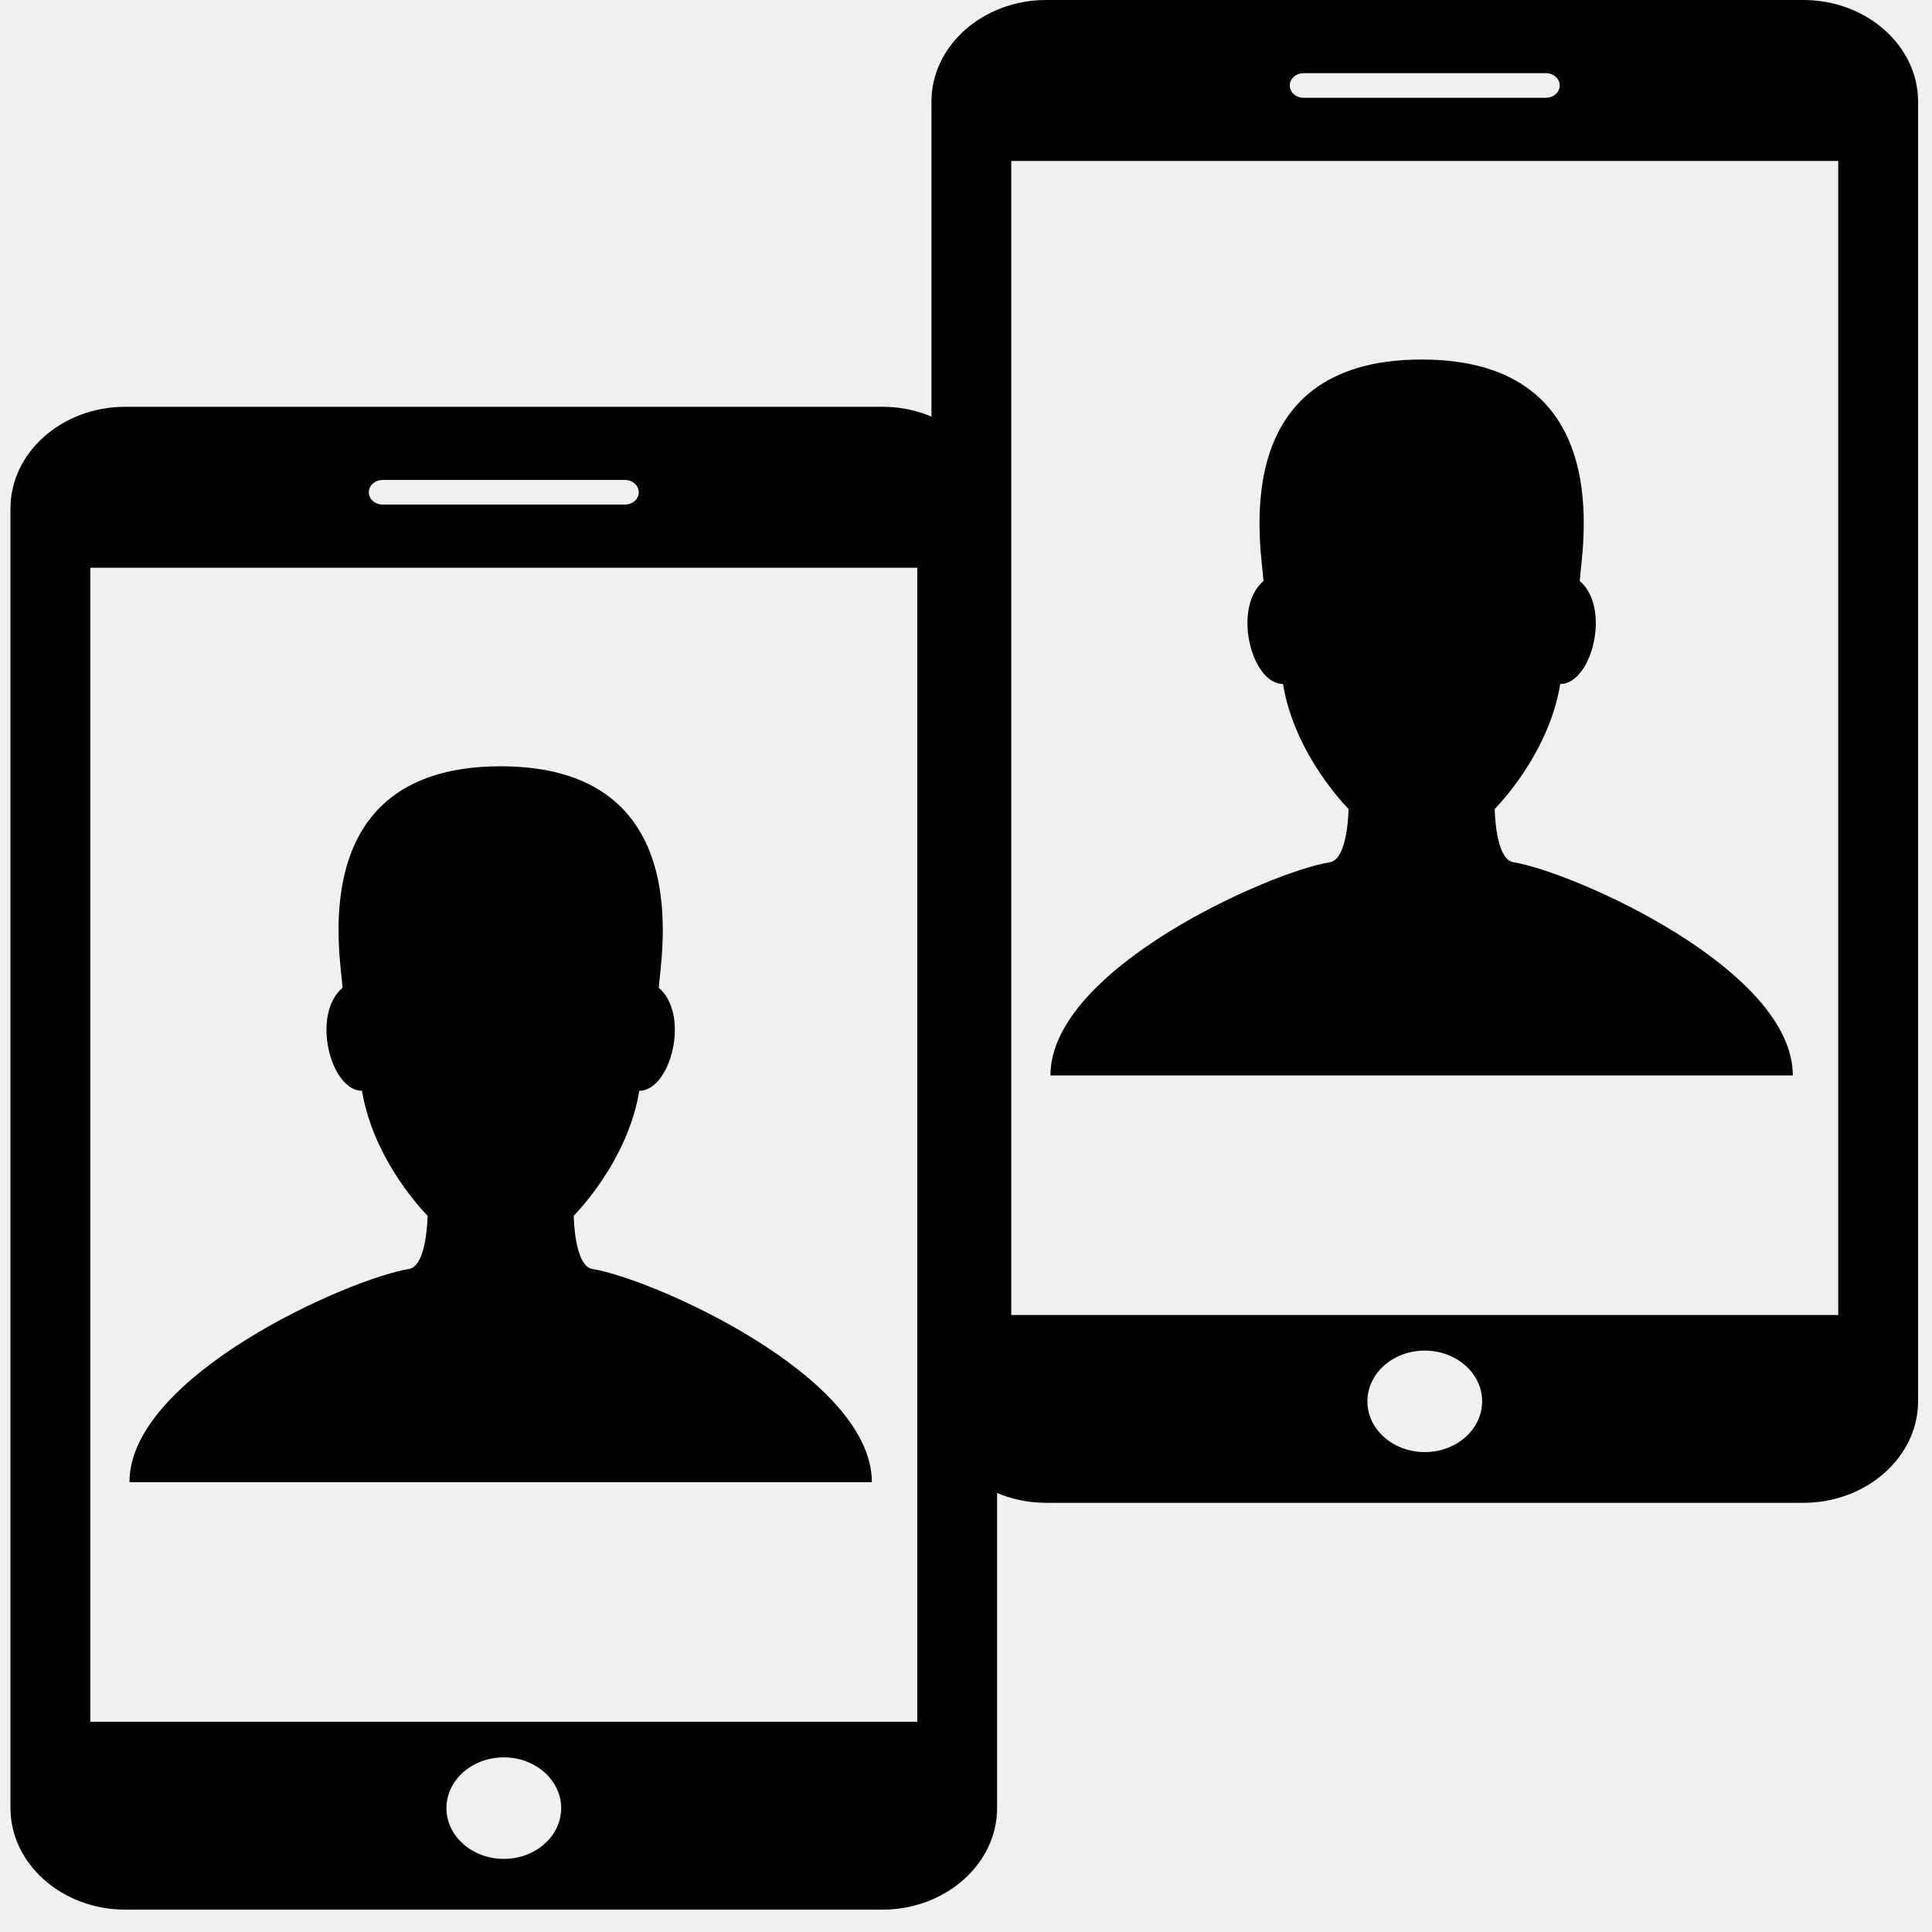
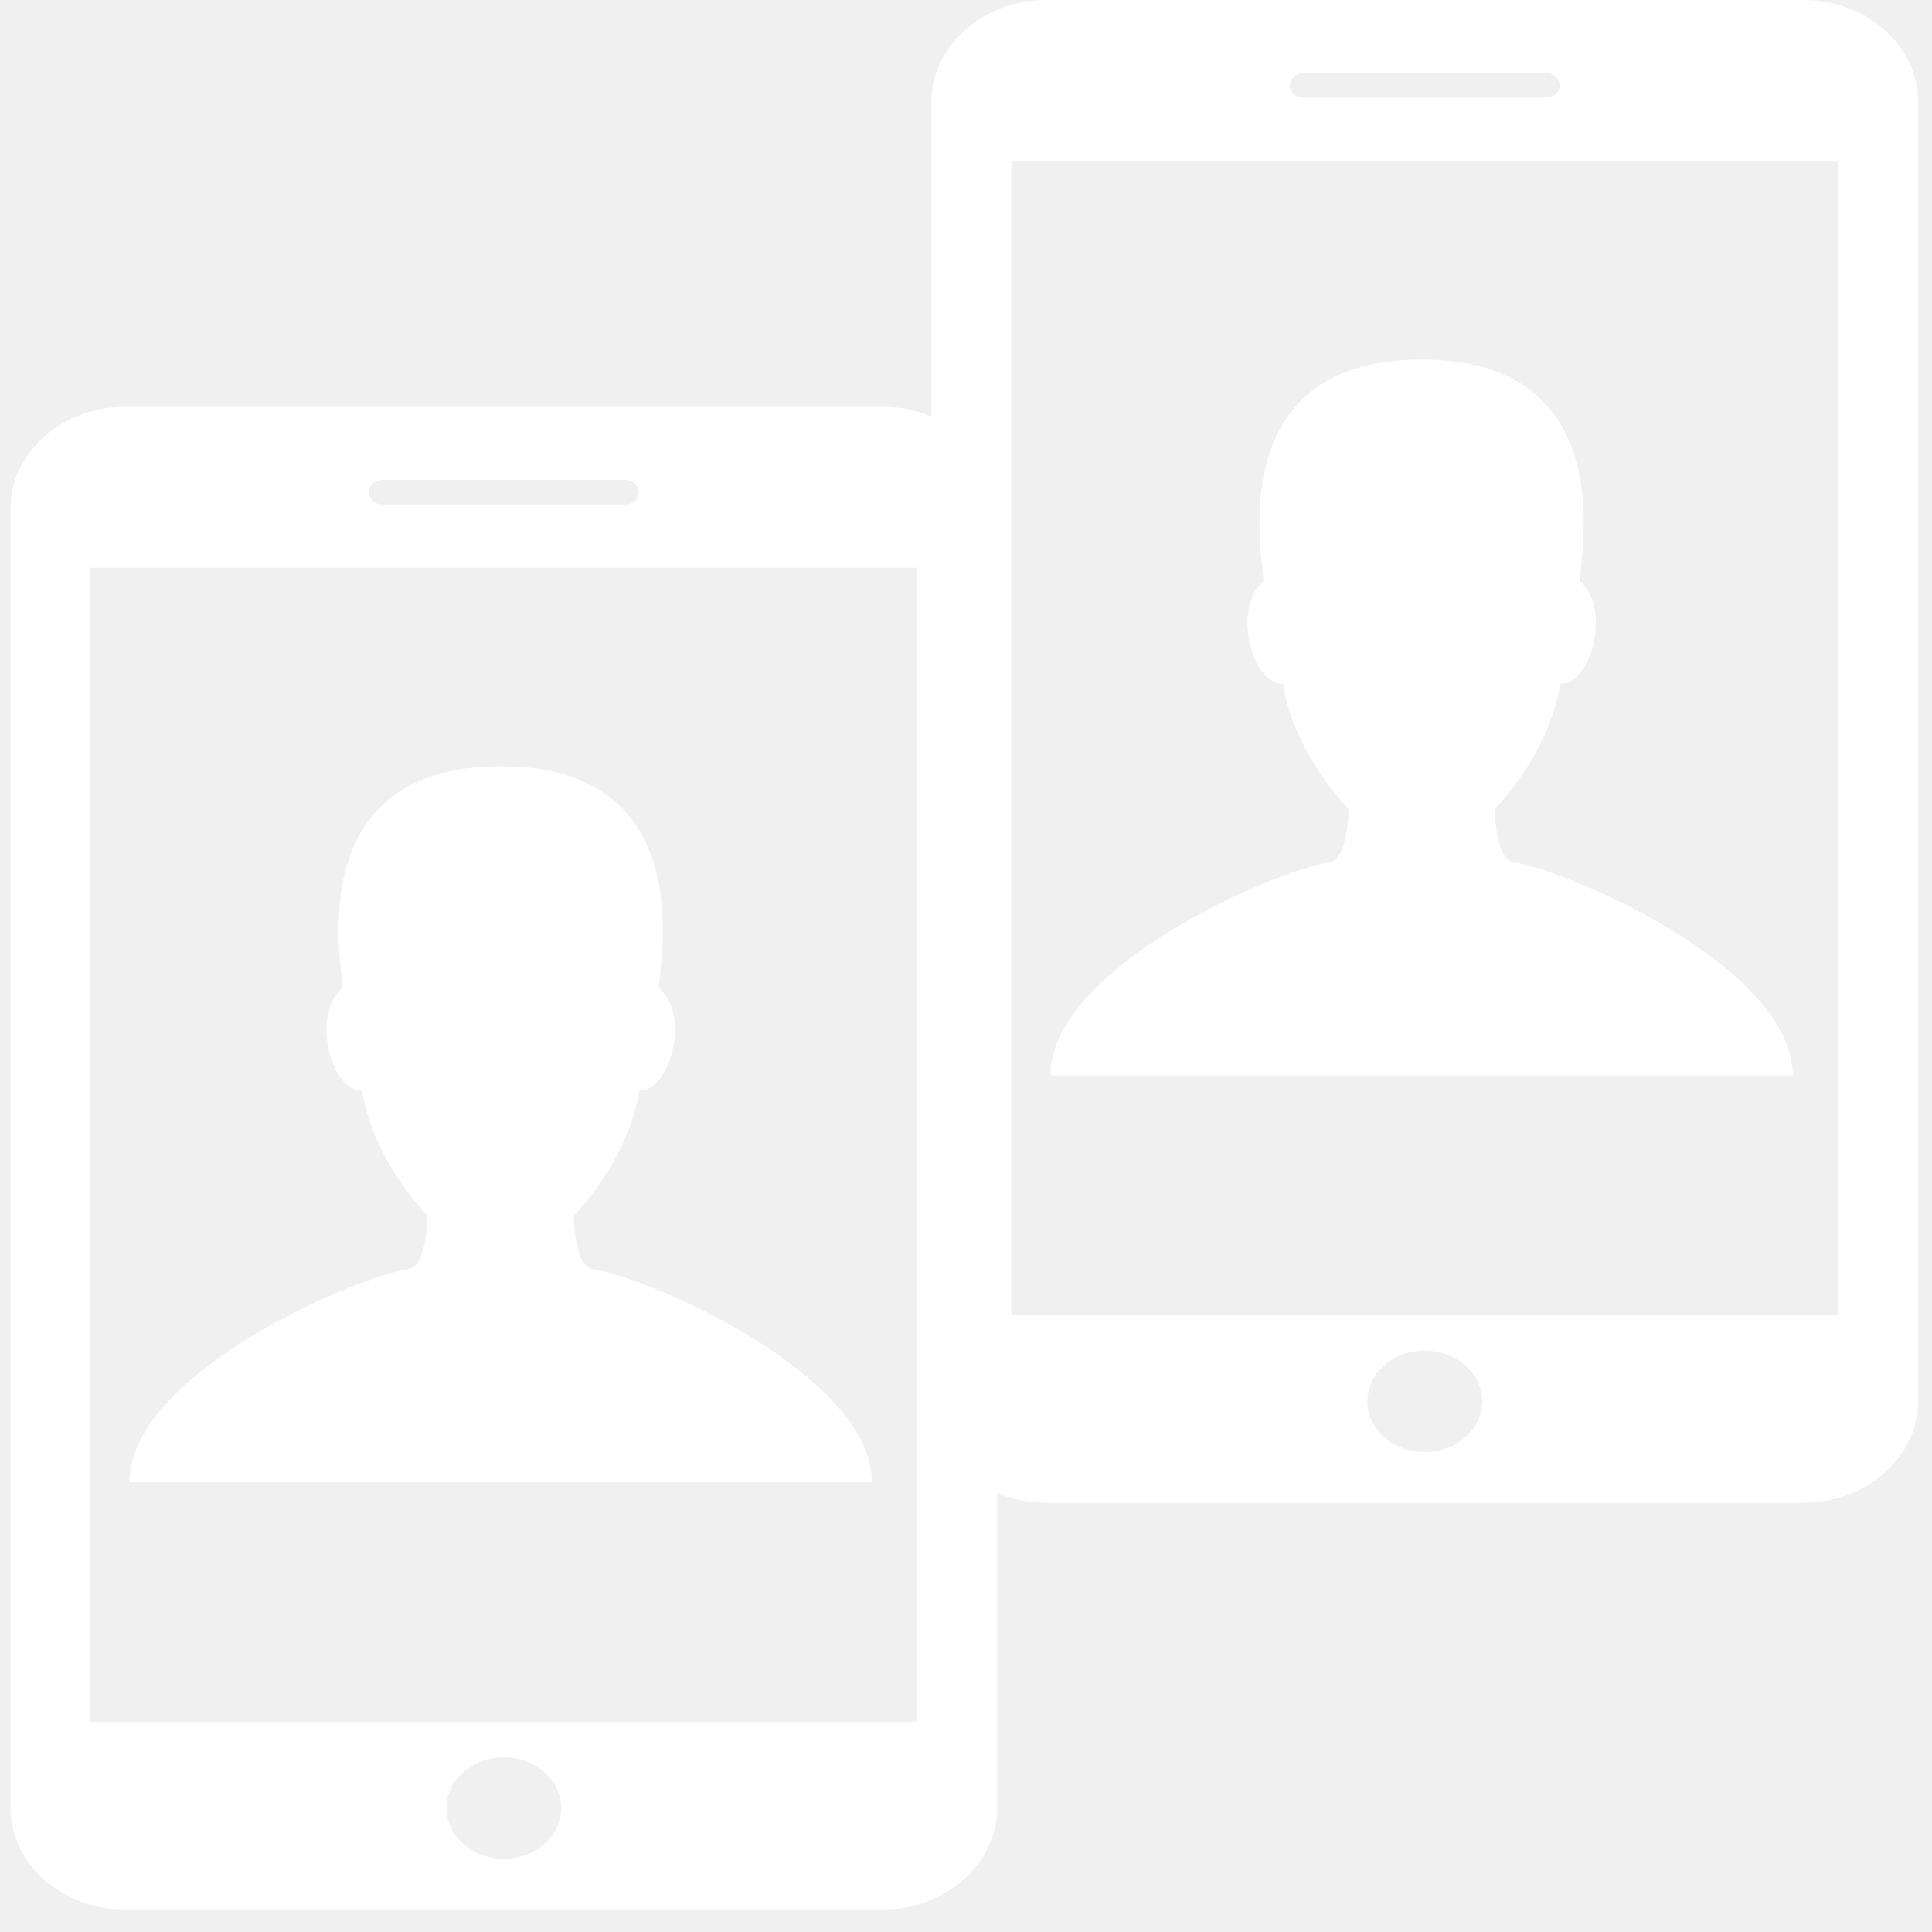
<svg xmlns="http://www.w3.org/2000/svg" version="1.1" id="Capa_1" x="0px" y="0px" width="120" height="120" viewBox="0 0 120 120" xml:space="preserve">
  <defs id="defs3232" />
-   <path d="m 94.003,53.556 c -1.138,-0.181 -1.164,-3.31 -1.164,-3.31 0,0 3.343,-3.31 4.072,-7.761 1.96,0 3.171,-4.732 1.211,-6.397 0.082,-1.753 2.52,-13.757 -9.822,-13.757 -12.342,0 -9.904,12.005 -9.822,13.757 -1.96,1.665 -0.75,6.397 1.211,6.397 0.729,4.451 4.072,7.761 4.072,7.761 0,0 -0.026,3.129 -1.164,3.31 -3.665,0.583 -17.352,6.62 -17.352,13.24 H 88.299 111.355 c 0,-6.62 -13.687,-12.656 -17.352,-13.24 z" id="path4374" />
-   <path d="M 112.01,-2.3030773e-7 H 64.979 C 61.061,-2.3030773e-7 57.854,2.835 57.854,6.305 V 87.036 c 0,3.47 3.207,6.307 7.125,6.307 h 47.031 c 3.918,0 7.125,-2.835 7.125,-6.305 V 6.305 c 0,-3.47 -3.207,-6.305 -7.125,-6.305 z M 80.972,4.545 h 15.046 c 0.476,0 0.862,0.341 0.862,0.765 0,0.421 -0.386,0.763 -0.862,0.763 H 80.972 c -0.476,0 -0.862,-0.341 -0.862,-0.763 0,-0.424 0.386,-0.765 0.862,-0.765 z m 7.523,85.647 c -1.968,0 -3.563,-1.411 -3.563,-3.152 0,-1.742 1.594,-3.152 3.563,-3.152 1.968,0 3.563,1.411 3.563,3.152 0,1.742 -1.594,3.152 -3.563,3.152 z M 114.177,81.676 H 62.812 V 9.998 H 114.177 V 81.676 z" id="path3198" />
-   <g id="g3200" transform="matrix(3.014014,0,0,2.666966,1.854167,-5.1159404e-8)" />
-   <g id="g3202" transform="matrix(3.014014,0,0,2.666966,1.854167,-5.1159404e-8)" />
-   <g id="g3204" transform="matrix(3.014014,0,0,2.666966,1.854167,-5.1159404e-8)" />
-   <g id="g3206" transform="matrix(3.014014,0,0,2.666966,1.854167,-5.1159404e-8)" />
-   <g id="g3208" transform="matrix(3.014014,0,0,2.666966,1.854167,-5.1159404e-8)" />
-   <g id="g3210" transform="matrix(3.014014,0,0,2.666966,1.854167,-5.1159404e-8)" />
-   <g id="g3212" transform="matrix(3.014014,0,0,2.666966,1.854167,-5.1159404e-8)" />
-   <g id="g3214" transform="matrix(3.014014,0,0,2.666966,1.854167,-5.1159404e-8)" />
-   <g id="g3216" transform="matrix(3.014014,0,0,2.666966,1.854167,-5.1159404e-8)" />
-   <g id="g3218" transform="matrix(3.014014,0,0,2.666966,1.854167,-5.1159404e-8)" />
-   <g id="g3220" transform="matrix(3.014014,0,0,2.666966,1.854167,-5.1159404e-8)" />
-   <g id="g3222" transform="matrix(3.014014,0,0,2.666966,1.854167,-5.1159404e-8)" />
-   <g id="g3224" transform="matrix(3.014014,0,0,2.666966,1.854167,-5.1159404e-8)" />
-   <g id="g3226" transform="matrix(3.014014,0,0,2.666966,1.854167,-5.1159404e-8)" />
-   <g id="g3228" transform="matrix(3.014014,0,0,2.666966,1.854167,-5.1159404e-8)" />
-   <g transform="matrix(3.971801,0,0,3.514469,9.444919,20.45164)" id="g3316" />
-   <g transform="matrix(3.971801,0,0,3.514469,9.444919,20.45164)" id="g3318" />
-   <g transform="matrix(3.971801,0,0,3.514469,9.444919,20.45164)" id="g3320" />
-   <g transform="matrix(3.971801,0,0,3.514469,9.444919,20.45164)" id="g3322" />
-   <g transform="matrix(3.971801,0,0,3.514469,9.444919,20.45164)" id="g3324" />
-   <g transform="matrix(3.971801,0,0,3.514469,9.444919,20.45164)" id="g3326" />
-   <g transform="matrix(3.971801,0,0,3.514469,9.444919,20.45164)" id="g3328" />
-   <g transform="matrix(3.971801,0,0,3.514469,9.444919,20.45164)" id="g3330" />
-   <g transform="matrix(3.971801,0,0,3.514469,9.444919,20.45164)" id="g3332" />
-   <g transform="matrix(3.971801,0,0,3.514469,9.444919,20.45164)" id="g3334" />
-   <g transform="matrix(3.971801,0,0,3.514469,9.444919,20.45164)" id="g3336" />
-   <g transform="matrix(3.971801,0,0,3.514469,9.444919,20.45164)" id="g3338" />
-   <g transform="matrix(3.971801,0,0,3.514469,9.444919,20.45164)" id="g3340" />
-   <g transform="matrix(3.971801,0,0,3.514469,9.444919,20.45164)" id="g3342" />
-   <g transform="matrix(3.971801,0,0,3.514469,9.444919,20.45164)" id="g3344" />
-   <g transform="matrix(3.971801,0,0,3.514469,32.65727,24.22722)" id="g3316-8" />
-   <g transform="matrix(3.971801,0,0,3.514469,32.65727,24.22722)" id="g3318-8" />
-   <g transform="matrix(3.971801,0,0,3.514469,32.65727,24.22722)" id="g3320-6" />
-   <g transform="matrix(3.971801,0,0,3.514469,32.65727,24.22722)" id="g3322-3" />
-   <g transform="matrix(3.971801,0,0,3.514469,32.65727,24.22722)" id="g3324-3" />
-   <g transform="matrix(3.971801,0,0,3.514469,32.65727,24.22722)" id="g3326-2" />
-   <g transform="matrix(3.971801,0,0,3.514469,32.65727,24.22722)" id="g3328-4" />
-   <g transform="matrix(3.971801,0,0,3.514469,32.65727,24.22722)" id="g3330-8" />
-   <g transform="matrix(3.971801,0,0,3.514469,32.65727,24.22722)" id="g3332-7" />
-   <g transform="matrix(3.971801,0,0,3.514469,32.65727,24.22722)" id="g3334-4" />
-   <g transform="matrix(3.971801,0,0,3.514469,32.65727,24.22722)" id="g3336-6" />
-   <g transform="matrix(3.971801,0,0,3.514469,32.65727,24.22722)" id="g3338-3" />
-   <g transform="matrix(3.971801,0,0,3.514469,32.65727,24.22722)" id="g3340-3" />
-   <g transform="matrix(3.971801,0,0,3.514469,32.65727,24.22722)" id="g3342-8" />
-   <g transform="matrix(3.971801,0,0,3.514469,32.65727,24.22722)" id="g3344-0" />
-   <path d="m 36.8,78.821 c -1.138,-0.181 -1.164,-3.31 -1.164,-3.31 0,0 3.343,-3.31 4.072,-7.761 1.96,0 3.171,-4.732 1.211,-6.397 0.082,-1.753 2.52,-13.757 -9.822,-13.757 -12.342,0 -9.904,12.005 -9.822,13.757 -1.96,1.665 -0.75,6.397 1.211,6.397 0.729,4.451 4.072,7.761 4.072,7.761 0,0 -0.026,3.129 -1.164,3.31 C 21.728,79.404 8.041,85.441 8.041,92.061 H 31.096 54.152 c 0,-6.62 -13.687,-12.656 -17.352,-13.24 z" id="path4374-2" />
-   <path d="M 54.807,25.266 H 7.776 c -3.918,0 -7.125,2.835 -7.125,6.305 v 80.732 c 0,3.47 3.207,6.307 7.125,6.307 H 54.807 c 3.918,0 7.125,-2.835 7.125,-6.305 V 31.57 c 0,-3.47 -3.207,-6.305 -7.125,-6.305 z m -31.038,4.545 h 15.046 c 0.476,0 0.862,0.341 0.862,0.765 0,0.421 -0.386,0.763 -0.862,0.763 H 23.769 c -0.476,0 -0.862,-0.341 -0.862,-0.763 0,-0.424 0.386,-0.765 0.862,-0.765 z m 7.523,85.647 c -1.968,0 -3.563,-1.411 -3.563,-3.152 0,-1.742 1.594,-3.152 3.563,-3.152 1.968,0 3.563,1.411 3.563,3.152 0,1.742 -1.594,3.152 -3.563,3.152 z M 56.974,106.941 H 5.609 V 35.264 H 56.974 v 71.677 z" id="path3198-0" />
-   <g id="g3200-5" transform="matrix(3.014014,0,0,2.666966,56.6512,25.2656)" />
-   <g id="g3202-7" transform="matrix(3.014014,0,0,2.666966,56.6512,25.2656)" />
-   <g id="g3204-5" transform="matrix(3.014014,0,0,2.666966,56.6512,25.2656)" />
-   <g id="g3206-2" transform="matrix(3.014014,0,0,2.666966,56.6512,25.2656)" />
-   <g id="g3208-4" transform="matrix(3.014014,0,0,2.666966,56.6512,25.2656)" />
-   <g id="g3210-6" transform="matrix(3.014014,0,0,2.666966,56.6512,25.2656)" />
-   <g id="g3212-4" transform="matrix(3.014014,0,0,2.666966,56.6512,25.2656)" />
-   <g id="g3214-2" transform="matrix(3.014014,0,0,2.666966,56.6512,25.2656)" />
-   <g id="g3216-7" transform="matrix(3.014014,0,0,2.666966,56.6512,25.2656)" />
-   <g id="g3218-6" transform="matrix(3.014014,0,0,2.666966,56.6512,25.2656)" />
-   <g id="g3220-0" transform="matrix(3.014014,0,0,2.666966,56.6512,25.2656)" />
-   <g id="g3222-7" transform="matrix(3.014014,0,0,2.666966,56.6512,25.2656)" />
-   <g id="g3224-8" transform="matrix(3.014014,0,0,2.666966,56.6512,25.2656)" />
-   <g id="g3226-0" transform="matrix(3.014014,0,0,2.666966,56.6512,25.2656)" />
-   <g id="g3228-4" transform="matrix(3.014014,0,0,2.666966,56.6512,25.2656)" />
-   <g transform="matrix(3.971801,0,0,3.514469,64.24196,45.71724)" id="g3316-7" />
-   <g transform="matrix(3.971801,0,0,3.514469,64.24196,45.71724)" id="g3318-2" />
-   <g transform="matrix(3.971801,0,0,3.514469,64.24196,45.71724)" id="g3320-9" />
-   <g transform="matrix(3.971801,0,0,3.514469,64.24196,45.71724)" id="g3322-0" />
-   <g transform="matrix(3.971801,0,0,3.514469,64.24196,45.71724)" id="g3324-1" />
-   <g transform="matrix(3.971801,0,0,3.514469,64.24196,45.71724)" id="g3326-23" />
-   <g transform="matrix(3.971801,0,0,3.514469,64.24196,45.71724)" id="g3328-9" />
-   <g transform="matrix(3.971801,0,0,3.514469,64.24196,45.71724)" id="g3330-9" />
-   <g transform="matrix(3.971801,0,0,3.514469,64.24196,45.71724)" id="g3332-8" />
-   <g transform="matrix(3.971801,0,0,3.514469,64.24196,45.71724)" id="g3334-3" />
-   <g transform="matrix(3.971801,0,0,3.514469,64.24196,45.71724)" id="g3336-0" />
-   <g transform="matrix(3.971801,0,0,3.514469,64.24196,45.71724)" id="g3338-4" />
-   <g transform="matrix(3.971801,0,0,3.514469,64.24196,45.71724)" id="g3340-7" />
-   <g transform="matrix(3.971801,0,0,3.514469,64.24196,45.71724)" id="g3342-5" />
-   <g transform="matrix(3.971801,0,0,3.514469,64.24196,45.71724)" id="g3344-4" />
-   <g transform="matrix(3.971801,0,0,3.514469,87.45431,49.49282)" id="g3316-8-2" />
-   <g transform="matrix(3.971801,0,0,3.514469,87.45431,49.49282)" id="g3318-8-2" />
-   <g transform="matrix(3.971801,0,0,3.514469,87.45431,49.49282)" id="g3320-6-2" />
-   <g transform="matrix(3.971801,0,0,3.514469,87.45431,49.49282)" id="g3322-3-6" />
-   <g transform="matrix(3.971801,0,0,3.514469,87.45431,49.49282)" id="g3324-3-8" />
-   <g transform="matrix(3.971801,0,0,3.514469,87.45431,49.49282)" id="g3326-2-8" />
-   <g transform="matrix(3.971801,0,0,3.514469,87.45431,49.49282)" id="g3328-4-3" />
-   <g transform="matrix(3.971801,0,0,3.514469,87.45431,49.49282)" id="g3330-8-2" />
-   <g transform="matrix(3.971801,0,0,3.514469,87.45431,49.49282)" id="g3332-7-8" />
-   <g transform="matrix(3.971801,0,0,3.514469,87.45431,49.49282)" id="g3334-4-9" />
-   <g transform="matrix(3.971801,0,0,3.514469,87.45431,49.49282)" id="g3336-6-3" />
-   <g transform="matrix(3.971801,0,0,3.514469,87.45431,49.49282)" id="g3338-3-5" />
-   <g transform="matrix(3.971801,0,0,3.514469,87.45431,49.49282)" id="g3340-3-9" />
-   <g transform="matrix(3.971801,0,0,3.514469,87.45431,49.49282)" id="g3342-8-5" />
-   <g transform="matrix(3.971801,0,0,3.514469,87.45431,49.49282)" id="g3344-0-0" />
+   <path d="m 94.003,53.556 c -1.138,-0.181 -1.164,-3.31 -1.164,-3.31 0,0 3.343,-3.31 4.072,-7.761 1.96,0 3.171,-4.732 1.211,-6.397 0.082,-1.753 2.52,-13.757 -9.822,-13.757 -12.342,0 -9.904,12.005 -9.822,13.757 -1.96,1.665 -0.75,6.397 1.211,6.397 0.729,4.451 4.072,7.761 4.072,7.761 0,0 -0.026,3.129 -1.164,3.31 -3.665,0.583 -17.352,6.62 -17.352,13.24 H 88.299 111.355 c 0,-6.62 -13.687,-12.656 -17.352,-13.24 z" id="path4374" style="fill:#ffffff;fill-opacity:1" />
+   <path d="M 112.01,-2.3030773e-7 H 64.979 C 61.061,-2.3030773e-7 57.854,2.835 57.854,6.305 V 87.036 c 0,3.47 3.207,6.307 7.125,6.307 h 47.031 c 3.918,0 7.125,-2.835 7.125,-6.305 V 6.305 c 0,-3.47 -3.207,-6.305 -7.125,-6.305 z M 80.972,4.545 h 15.046 c 0.476,0 0.862,0.341 0.862,0.765 0,0.421 -0.386,0.763 -0.862,0.763 H 80.972 c -0.476,0 -0.862,-0.341 -0.862,-0.763 0,-0.424 0.386,-0.765 0.862,-0.765 z m 7.523,85.647 c -1.968,0 -3.563,-1.411 -3.563,-3.152 0,-1.742 1.594,-3.152 3.563,-3.152 1.968,0 3.563,1.411 3.563,3.152 0,1.742 -1.594,3.152 -3.563,3.152 z M 114.177,81.676 H 62.812 V 9.998 H 114.177 V 81.676 z" id="path3198" style="fill:#ffffff;fill-opacity:1" />
+   <g id="g3200" transform="matrix(3.014014,0,0,2.666966,1.854167,-5.1159404e-8)" style="fill:#ffffff;fill-opacity:1" />
+   <g id="g3202" transform="matrix(3.014014,0,0,2.666966,1.854167,-5.1159404e-8)" style="fill:#ffffff;fill-opacity:1" />
+   <g id="g3204" transform="matrix(3.014014,0,0,2.666966,1.854167,-5.1159404e-8)" style="fill:#ffffff;fill-opacity:1" />
+   <g id="g3206" transform="matrix(3.014014,0,0,2.666966,1.854167,-5.1159404e-8)" style="fill:#ffffff;fill-opacity:1" />
+   <g id="g3208" transform="matrix(3.014014,0,0,2.666966,1.854167,-5.1159404e-8)" style="fill:#ffffff;fill-opacity:1" />
+   <g id="g3210" transform="matrix(3.014014,0,0,2.666966,1.854167,-5.1159404e-8)" style="fill:#ffffff;fill-opacity:1" />
+   <g id="g3212" transform="matrix(3.014014,0,0,2.666966,1.854167,-5.1159404e-8)" style="fill:#ffffff;fill-opacity:1" />
+   <g id="g3214" transform="matrix(3.014014,0,0,2.666966,1.854167,-5.1159404e-8)" style="fill:#ffffff;fill-opacity:1" />
+   <g id="g3216" transform="matrix(3.014014,0,0,2.666966,1.854167,-5.1159404e-8)" style="fill:#ffffff;fill-opacity:1" />
+   <g id="g3218" transform="matrix(3.014014,0,0,2.666966,1.854167,-5.1159404e-8)" style="fill:#ffffff;fill-opacity:1" />
+   <g id="g3220" transform="matrix(3.014014,0,0,2.666966,1.854167,-5.1159404e-8)" style="fill:#ffffff;fill-opacity:1" />
+   <g id="g3222" transform="matrix(3.014014,0,0,2.666966,1.854167,-5.1159404e-8)" style="fill:#ffffff;fill-opacity:1" />
+   <g id="g3224" transform="matrix(3.014014,0,0,2.666966,1.854167,-5.1159404e-8)" style="fill:#ffffff;fill-opacity:1" />
+   <g id="g3226" transform="matrix(3.014014,0,0,2.666966,1.854167,-5.1159404e-8)" style="fill:#ffffff;fill-opacity:1" />
+   <g id="g3228" transform="matrix(3.014014,0,0,2.666966,1.854167,-5.1159404e-8)" style="fill:#ffffff;fill-opacity:1" />
+   <g transform="matrix(3.971801,0,0,3.514469,9.444919,20.45164)" id="g3316" style="fill:#ffffff;fill-opacity:1" />
+   <g transform="matrix(3.971801,0,0,3.514469,9.444919,20.45164)" id="g3318" style="fill:#ffffff;fill-opacity:1" />
+   <g transform="matrix(3.971801,0,0,3.514469,9.444919,20.45164)" id="g3320" style="fill:#ffffff;fill-opacity:1" />
+   <g transform="matrix(3.971801,0,0,3.514469,9.444919,20.45164)" id="g3322" style="fill:#ffffff;fill-opacity:1" />
+   <g transform="matrix(3.971801,0,0,3.514469,9.444919,20.45164)" id="g3324" style="fill:#ffffff;fill-opacity:1" />
+   <g transform="matrix(3.971801,0,0,3.514469,9.444919,20.45164)" id="g3326" style="fill:#ffffff;fill-opacity:1" />
+   <g transform="matrix(3.971801,0,0,3.514469,9.444919,20.45164)" id="g3328" style="fill:#ffffff;fill-opacity:1" />
+   <g transform="matrix(3.971801,0,0,3.514469,9.444919,20.45164)" id="g3330" style="fill:#ffffff;fill-opacity:1" />
+   <g transform="matrix(3.971801,0,0,3.514469,9.444919,20.45164)" id="g3332" style="fill:#ffffff;fill-opacity:1" />
+   <g transform="matrix(3.971801,0,0,3.514469,9.444919,20.45164)" id="g3334" style="fill:#ffffff;fill-opacity:1" />
+   <g transform="matrix(3.971801,0,0,3.514469,9.444919,20.45164)" id="g3336" style="fill:#ffffff;fill-opacity:1" />
+   <g transform="matrix(3.971801,0,0,3.514469,9.444919,20.45164)" id="g3338" style="fill:#ffffff;fill-opacity:1" />
+   <g transform="matrix(3.971801,0,0,3.514469,9.444919,20.45164)" id="g3340" style="fill:#ffffff;fill-opacity:1" />
+   <g transform="matrix(3.971801,0,0,3.514469,9.444919,20.45164)" id="g3342" style="fill:#ffffff;fill-opacity:1" />
+   <g transform="matrix(3.971801,0,0,3.514469,9.444919,20.45164)" id="g3344" style="fill:#ffffff;fill-opacity:1" />
+   <g transform="matrix(3.971801,0,0,3.514469,32.65727,24.22722)" id="g3316-8" style="fill:#ffffff;fill-opacity:1" />
+   <g transform="matrix(3.971801,0,0,3.514469,32.65727,24.22722)" id="g3318-8" style="fill:#ffffff;fill-opacity:1" />
+   <g transform="matrix(3.971801,0,0,3.514469,32.65727,24.22722)" id="g3320-6" style="fill:#ffffff;fill-opacity:1" />
+   <g transform="matrix(3.971801,0,0,3.514469,32.65727,24.22722)" id="g3322-3" style="fill:#ffffff;fill-opacity:1" />
+   <g transform="matrix(3.971801,0,0,3.514469,32.65727,24.22722)" id="g3324-3" style="fill:#ffffff;fill-opacity:1" />
+   <g transform="matrix(3.971801,0,0,3.514469,32.65727,24.22722)" id="g3326-2" style="fill:#ffffff;fill-opacity:1" />
+   <g transform="matrix(3.971801,0,0,3.514469,32.65727,24.22722)" id="g3328-4" style="fill:#ffffff;fill-opacity:1" />
+   <g transform="matrix(3.971801,0,0,3.514469,32.65727,24.22722)" id="g3330-8" style="fill:#ffffff;fill-opacity:1" />
+   <g transform="matrix(3.971801,0,0,3.514469,32.65727,24.22722)" id="g3332-7" style="fill:#ffffff;fill-opacity:1" />
+   <g transform="matrix(3.971801,0,0,3.514469,32.65727,24.22722)" id="g3334-4" style="fill:#ffffff;fill-opacity:1" />
+   <g transform="matrix(3.971801,0,0,3.514469,32.65727,24.22722)" id="g3336-6" style="fill:#ffffff;fill-opacity:1" />
+   <g transform="matrix(3.971801,0,0,3.514469,32.65727,24.22722)" id="g3338-3" style="fill:#ffffff;fill-opacity:1" />
+   <g transform="matrix(3.971801,0,0,3.514469,32.65727,24.22722)" id="g3340-3" style="fill:#ffffff;fill-opacity:1" />
+   <g transform="matrix(3.971801,0,0,3.514469,32.65727,24.22722)" id="g3342-8" style="fill:#ffffff;fill-opacity:1" />
+   <g transform="matrix(3.971801,0,0,3.514469,32.65727,24.22722)" id="g3344-0" style="fill:#ffffff;fill-opacity:1" />
+   <path d="m 36.8,78.821 c -1.138,-0.181 -1.164,-3.31 -1.164,-3.31 0,0 3.343,-3.31 4.072,-7.761 1.96,0 3.171,-4.732 1.211,-6.397 0.082,-1.753 2.52,-13.757 -9.822,-13.757 -12.342,0 -9.904,12.005 -9.822,13.757 -1.96,1.665 -0.75,6.397 1.211,6.397 0.729,4.451 4.072,7.761 4.072,7.761 0,0 -0.026,3.129 -1.164,3.31 C 21.728,79.404 8.041,85.441 8.041,92.061 H 31.096 54.152 c 0,-6.62 -13.687,-12.656 -17.352,-13.24 z" id="path4374-2" style="fill:#ffffff;fill-opacity:1" />
+   <path d="M 54.807,25.266 H 7.776 c -3.918,0 -7.125,2.835 -7.125,6.305 v 80.732 c 0,3.47 3.207,6.307 7.125,6.307 H 54.807 c 3.918,0 7.125,-2.835 7.125,-6.305 V 31.57 c 0,-3.47 -3.207,-6.305 -7.125,-6.305 z m -31.038,4.545 h 15.046 c 0.476,0 0.862,0.341 0.862,0.765 0,0.421 -0.386,0.763 -0.862,0.763 H 23.769 c -0.476,0 -0.862,-0.341 -0.862,-0.763 0,-0.424 0.386,-0.765 0.862,-0.765 z m 7.523,85.647 c -1.968,0 -3.563,-1.411 -3.563,-3.152 0,-1.742 1.594,-3.152 3.563,-3.152 1.968,0 3.563,1.411 3.563,3.152 0,1.742 -1.594,3.152 -3.563,3.152 z M 56.974,106.941 H 5.609 V 35.264 H 56.974 v 71.677 z" id="path3198-0" style="fill:#ffffff;fill-opacity:1" />
+   <g id="g3200-5" transform="matrix(3.014014,0,0,2.666966,56.6512,25.2656)" style="fill:#ffffff;fill-opacity:1" />
+   <g id="g3202-7" transform="matrix(3.014014,0,0,2.666966,56.6512,25.2656)" style="fill:#ffffff;fill-opacity:1" />
+   <g id="g3204-5" transform="matrix(3.014014,0,0,2.666966,56.6512,25.2656)" style="fill:#ffffff;fill-opacity:1" />
+   <g id="g3206-2" transform="matrix(3.014014,0,0,2.666966,56.6512,25.2656)" style="fill:#ffffff;fill-opacity:1" />
+   <g id="g3208-4" transform="matrix(3.014014,0,0,2.666966,56.6512,25.2656)" style="fill:#ffffff;fill-opacity:1" />
+   <g id="g3210-6" transform="matrix(3.014014,0,0,2.666966,56.6512,25.2656)" style="fill:#ffffff;fill-opacity:1" />
+   <g id="g3212-4" transform="matrix(3.014014,0,0,2.666966,56.6512,25.2656)" style="fill:#ffffff;fill-opacity:1" />
+   <g id="g3214-2" transform="matrix(3.014014,0,0,2.666966,56.6512,25.2656)" style="fill:#ffffff;fill-opacity:1" />
+   <g id="g3216-7" transform="matrix(3.014014,0,0,2.666966,56.6512,25.2656)" style="fill:#ffffff;fill-opacity:1" />
+   <g id="g3218-6" transform="matrix(3.014014,0,0,2.666966,56.6512,25.2656)" style="fill:#ffffff;fill-opacity:1" />
+   <g id="g3220-0" transform="matrix(3.014014,0,0,2.666966,56.6512,25.2656)" style="fill:#ffffff;fill-opacity:1" />
+   <g id="g3222-7" transform="matrix(3.014014,0,0,2.666966,56.6512,25.2656)" style="fill:#ffffff;fill-opacity:1" />
+   <g id="g3224-8" transform="matrix(3.014014,0,0,2.666966,56.6512,25.2656)" style="fill:#ffffff;fill-opacity:1" />
+   <g id="g3226-0" transform="matrix(3.014014,0,0,2.666966,56.6512,25.2656)" style="fill:#ffffff;fill-opacity:1" />
+   <g id="g3228-4" transform="matrix(3.014014,0,0,2.666966,56.6512,25.2656)" style="fill:#ffffff;fill-opacity:1" />
+   <g transform="matrix(3.971801,0,0,3.514469,64.24196,45.71724)" id="g3316-7" style="fill:#ffffff;fill-opacity:1" />
+   <g transform="matrix(3.971801,0,0,3.514469,64.24196,45.71724)" id="g3318-2" style="fill:#ffffff;fill-opacity:1" />
+   <g transform="matrix(3.971801,0,0,3.514469,64.24196,45.71724)" id="g3320-9" style="fill:#ffffff;fill-opacity:1" />
+   <g transform="matrix(3.971801,0,0,3.514469,64.24196,45.71724)" id="g3322-0" style="fill:#ffffff;fill-opacity:1" />
+   <g transform="matrix(3.971801,0,0,3.514469,64.24196,45.71724)" id="g3324-1" style="fill:#ffffff;fill-opacity:1" />
+   <g transform="matrix(3.971801,0,0,3.514469,64.24196,45.71724)" id="g3326-23" style="fill:#ffffff;fill-opacity:1" />
+   <g transform="matrix(3.971801,0,0,3.514469,64.24196,45.71724)" id="g3328-9" style="fill:#ffffff;fill-opacity:1" />
+   <g transform="matrix(3.971801,0,0,3.514469,64.24196,45.71724)" id="g3330-9" style="fill:#ffffff;fill-opacity:1" />
+   <g transform="matrix(3.971801,0,0,3.514469,64.24196,45.71724)" id="g3332-8" style="fill:#ffffff;fill-opacity:1" />
+   <g transform="matrix(3.971801,0,0,3.514469,64.24196,45.71724)" id="g3334-3" style="fill:#ffffff;fill-opacity:1" />
+   <g transform="matrix(3.971801,0,0,3.514469,64.24196,45.71724)" id="g3336-0" style="fill:#ffffff;fill-opacity:1" />
+   <g transform="matrix(3.971801,0,0,3.514469,64.24196,45.71724)" id="g3338-4" style="fill:#ffffff;fill-opacity:1" />
+   <g transform="matrix(3.971801,0,0,3.514469,64.24196,45.71724)" id="g3340-7" style="fill:#ffffff;fill-opacity:1" />
+   <g transform="matrix(3.971801,0,0,3.514469,64.24196,45.71724)" id="g3342-5" style="fill:#ffffff;fill-opacity:1" />
+   <g transform="matrix(3.971801,0,0,3.514469,64.24196,45.71724)" id="g3344-4" style="fill:#ffffff;fill-opacity:1" />
+   <g transform="matrix(3.971801,0,0,3.514469,87.45431,49.49282)" id="g3316-8-2" style="fill:#ffffff;fill-opacity:1" />
+   <g transform="matrix(3.971801,0,0,3.514469,87.45431,49.49282)" id="g3318-8-2" style="fill:#ffffff;fill-opacity:1" />
+   <g transform="matrix(3.971801,0,0,3.514469,87.45431,49.49282)" id="g3320-6-2" style="fill:#ffffff;fill-opacity:1" />
+   <g transform="matrix(3.971801,0,0,3.514469,87.45431,49.49282)" id="g3322-3-6" style="fill:#ffffff;fill-opacity:1" />
+   <g transform="matrix(3.971801,0,0,3.514469,87.45431,49.49282)" id="g3324-3-8" style="fill:#ffffff;fill-opacity:1" />
+   <g transform="matrix(3.971801,0,0,3.514469,87.45431,49.49282)" id="g3326-2-8" style="fill:#ffffff;fill-opacity:1" />
+   <g transform="matrix(3.971801,0,0,3.514469,87.45431,49.49282)" id="g3328-4-3" style="fill:#ffffff;fill-opacity:1" />
+   <g transform="matrix(3.971801,0,0,3.514469,87.45431,49.49282)" id="g3330-8-2" style="fill:#ffffff;fill-opacity:1" />
+   <g transform="matrix(3.971801,0,0,3.514469,87.45431,49.49282)" id="g3332-7-8" style="fill:#ffffff;fill-opacity:1" />
+   <g transform="matrix(3.971801,0,0,3.514469,87.45431,49.49282)" id="g3334-4-9" style="fill:#ffffff;fill-opacity:1" />
+   <g transform="matrix(3.971801,0,0,3.514469,87.45431,49.49282)" id="g3336-6-3" style="fill:#ffffff;fill-opacity:1" />
+   <g transform="matrix(3.971801,0,0,3.514469,87.45431,49.49282)" id="g3338-3-5" style="fill:#ffffff;fill-opacity:1" />
+   <g transform="matrix(3.971801,0,0,3.514469,87.45431,49.49282)" id="g3340-3-9" style="fill:#ffffff;fill-opacity:1" />
+   <g transform="matrix(3.971801,0,0,3.514469,87.45431,49.49282)" id="g3342-8-5" style="fill:#ffffff;fill-opacity:1" />
+   <g transform="matrix(3.971801,0,0,3.514469,87.45431,49.49282)" id="g3344-0-0" style="fill:#ffffff;fill-opacity:1" />
</svg>
